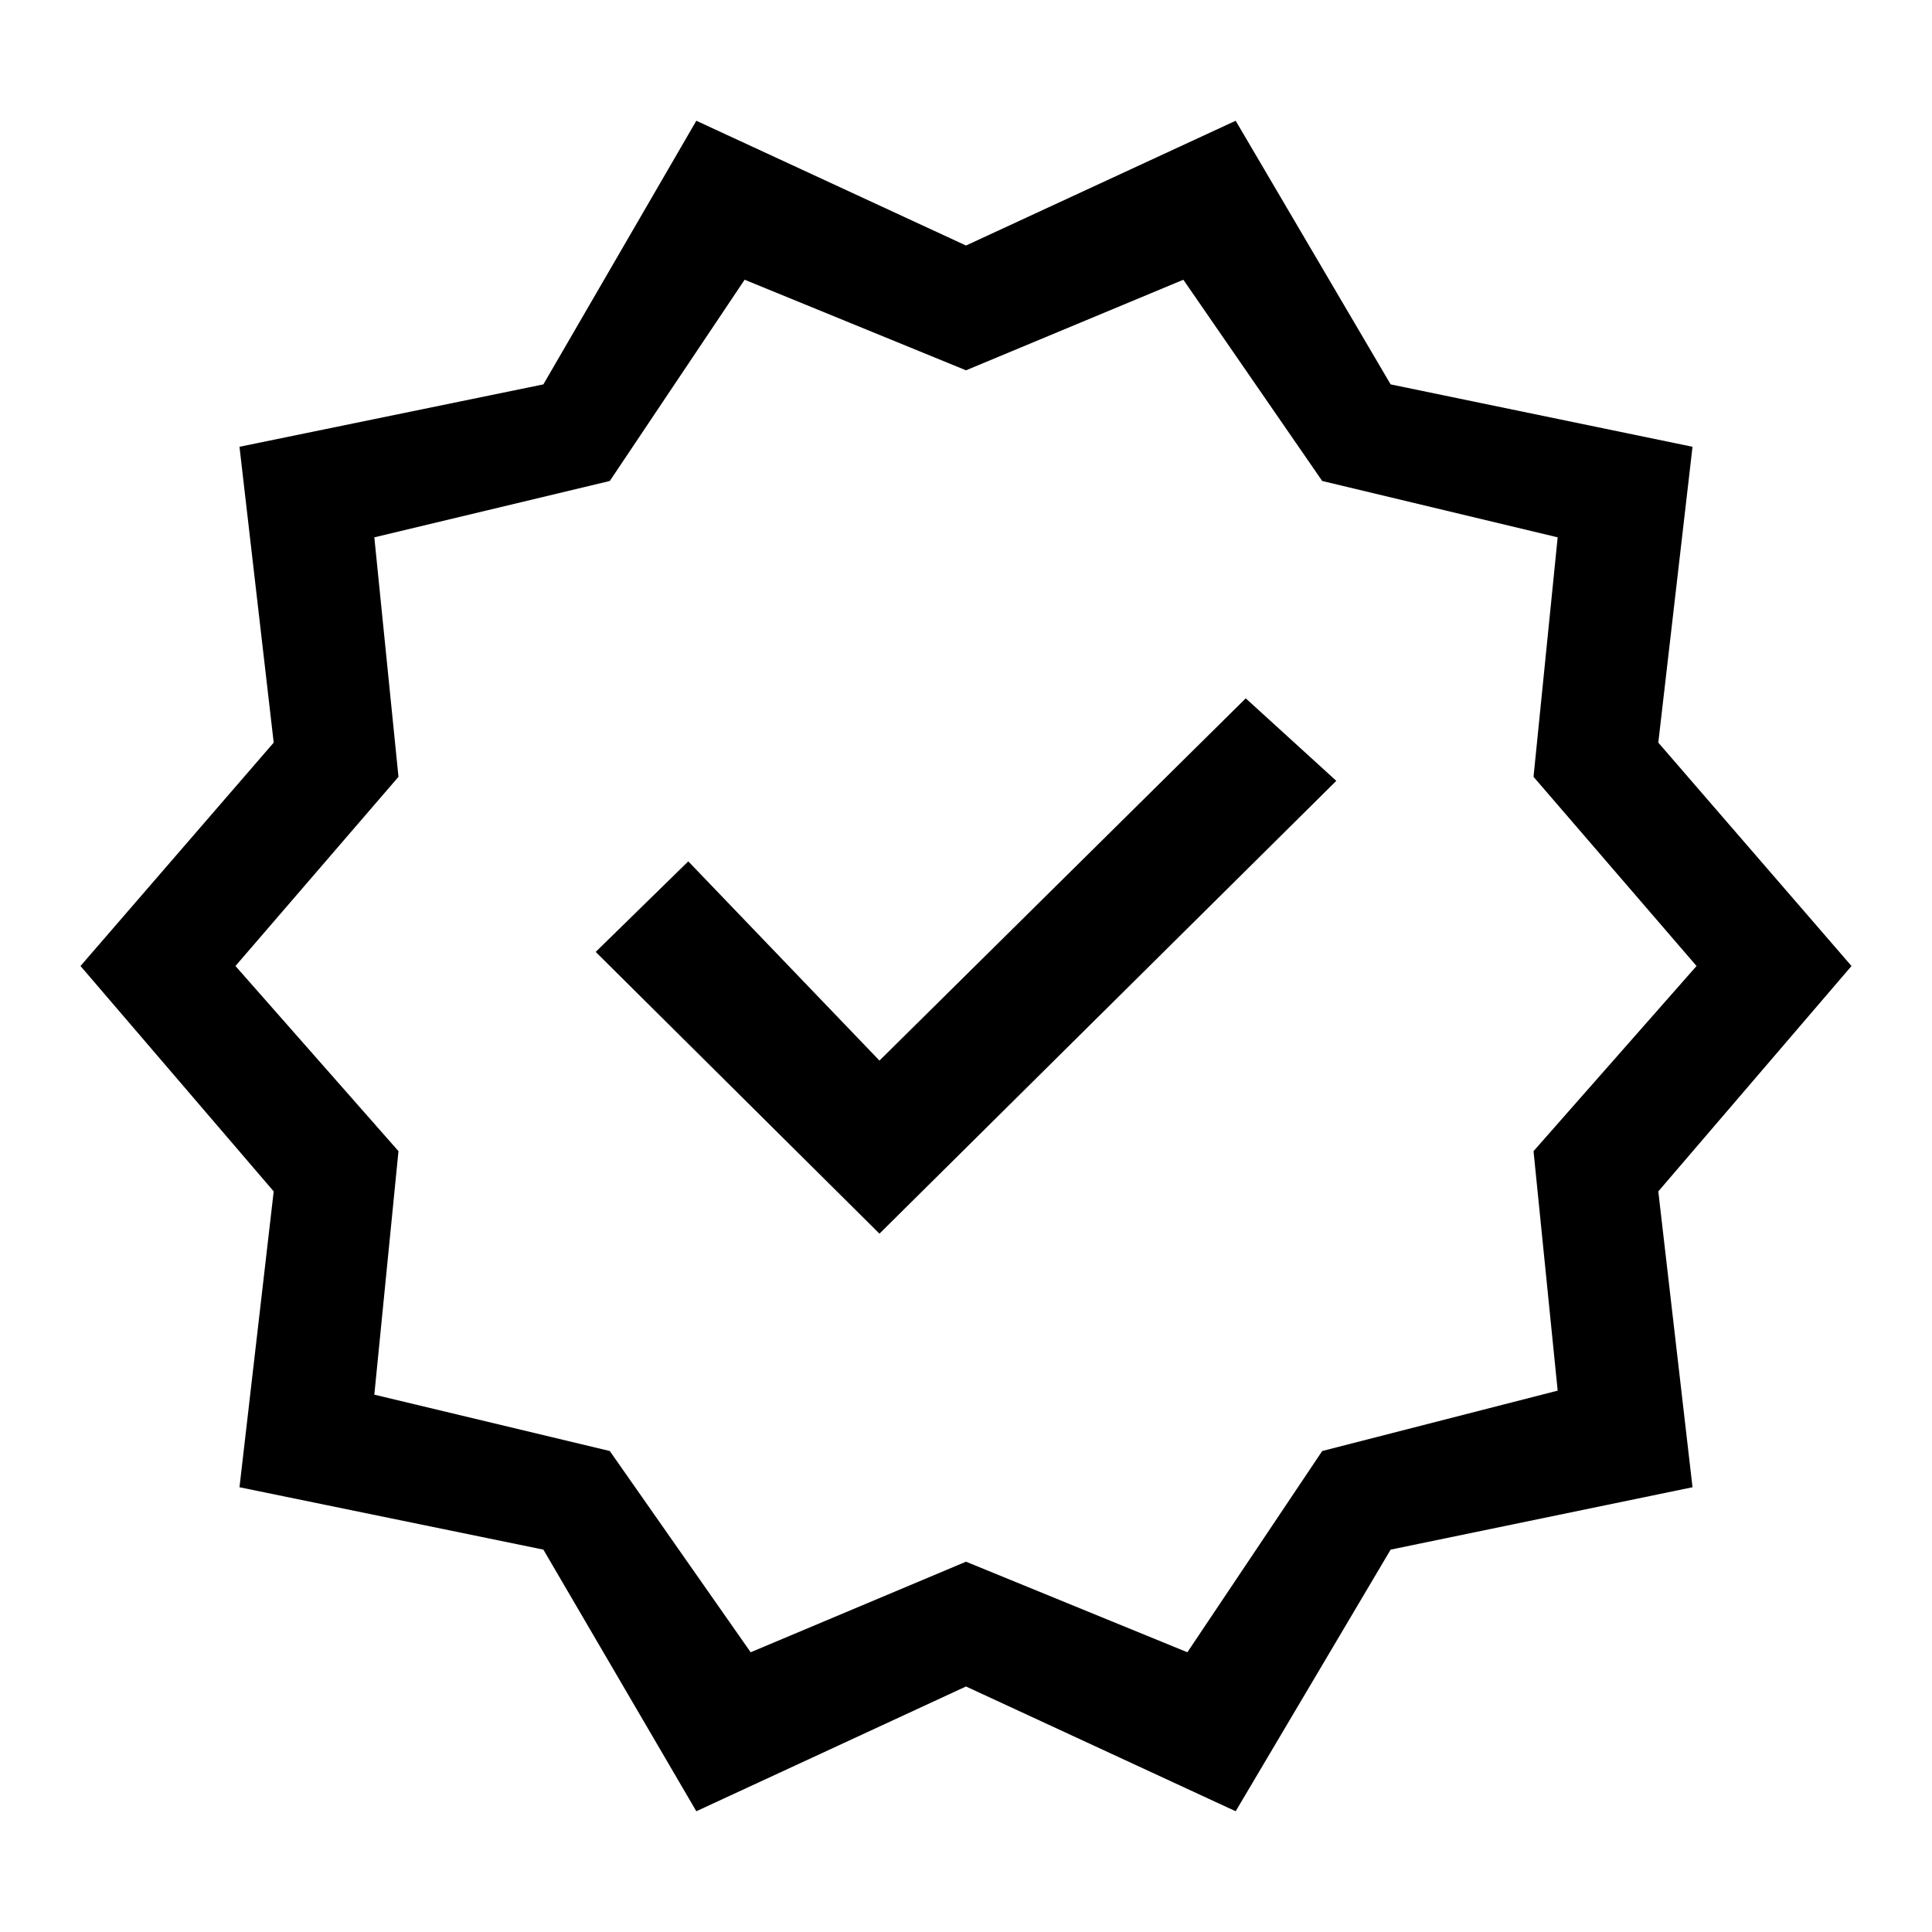
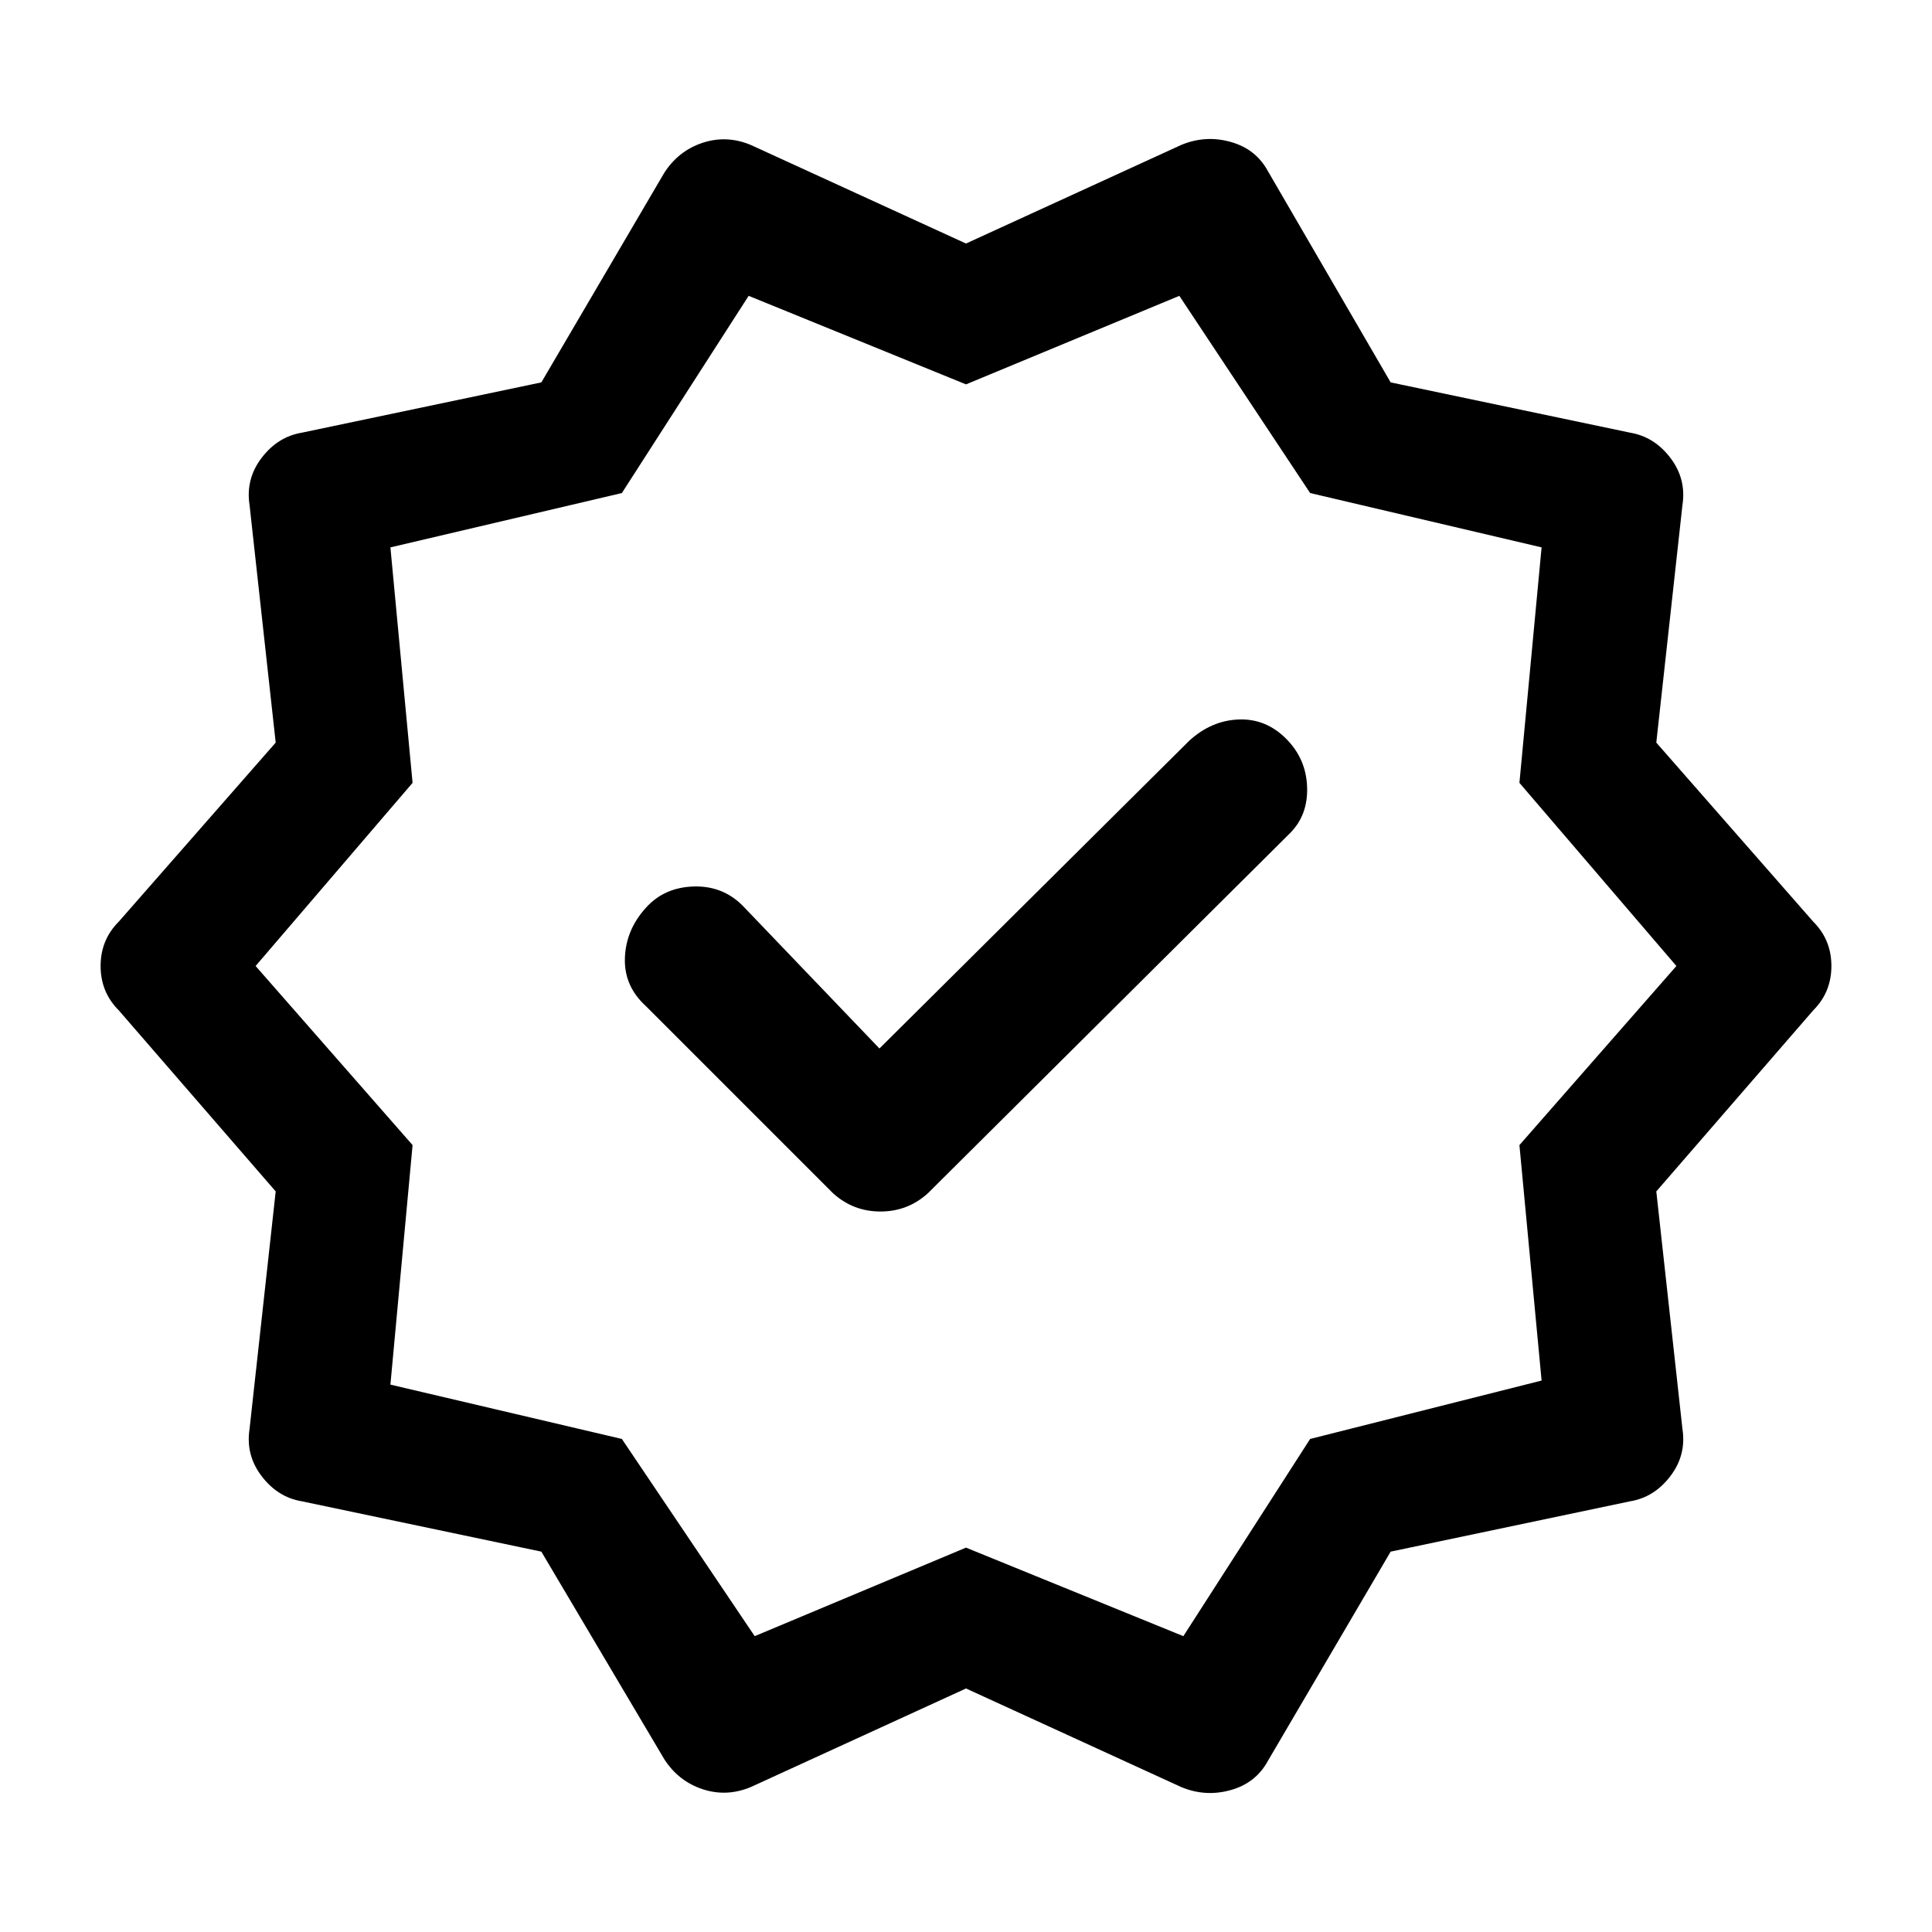
- <svg xmlns="http://www.w3.org/2000/svg" height="48" width="48">
-   <path d="m17.3 45-3.8-6.5-7.55-1.55.85-7.35L2 24l4.8-5.55-.85-7.35 7.55-1.55L17.3 3 24 6.1 30.7 3l3.85 6.55 7.5 1.55-.85 7.35L46 24l-4.8 5.6.85 7.35-7.5 1.55L30.7 45 24 41.9Zm1.35-3.95L24 38.8l5.5 2.25 3.35-5 5.85-1.5-.6-5.95 4.05-4.6-4.05-4.7.6-5.95-5.85-1.4-3.45-5L24 9.2l-5.5-2.25-3.35 5-5.85 1.4.6 5.95L5.85 24l4.05 4.6-.6 6.05 5.85 1.4ZM24 24Zm-2.15 6.65L33.2 19.4l-2.25-2.05-9.1 9-4.75-4.95-2.3 2.25Z" />
+ <svg xmlns="http://www.w3.org/2000/svg" height="40" width="40">
+   <path d="M11.208 32.125 6.25 31.083q-.5-.083-.833-.521-.334-.437-.25-.979l.541-4.916-3.25-3.75q-.375-.375-.375-.917t.375-.917l3.25-3.708-.541-4.917q-.084-.541.25-.979.333-.437.833-.521l4.958-1.041 2.542-4.334q.292-.458.792-.625.5-.166 1 .042L20 5.042 24.458 3q.5-.208 1.021-.062.521.145.771.604l2.542 4.375 4.958 1.041q.5.084.833.521.334.438.25.979l-.541 4.917 3.25 3.708q.375.375.375.917t-.375.917l-3.25 3.75.541 4.916q.084.542-.25.979-.333.438-.833.521l-4.958 1.042-2.542 4.333q-.25.459-.771.604-.521.146-1.021-.062L20 34.958 15.542 37q-.5.208-1 .042-.5-.167-.792-.625ZM20 20Zm-2.75 4.708q.417.375.979.375.563 0 .979-.375l7.5-7.458q.375-.375.354-.958-.02-.584-.437-1-.417-.417-.979-.396-.563.021-1.021.437l-6.417 6.375-2.833-2.958q-.417-.417-1.021-.396-.604.021-.979.438-.417.458-.437 1.041-.021.584.437 1Zm-1.625 9.167L20 32.042l4.5 1.833 2.625-4.083 4.792-1.209-.459-4.875L34.708 20l-3.25-3.792.459-4.875-4.792-1.125-2.708-4.083L20 7.958l-4.5-1.833-2.625 4.083-4.792 1.125.459 4.875L5.292 20l3.25 3.708-.459 4.959 4.792 1.125Z" />
</svg>
